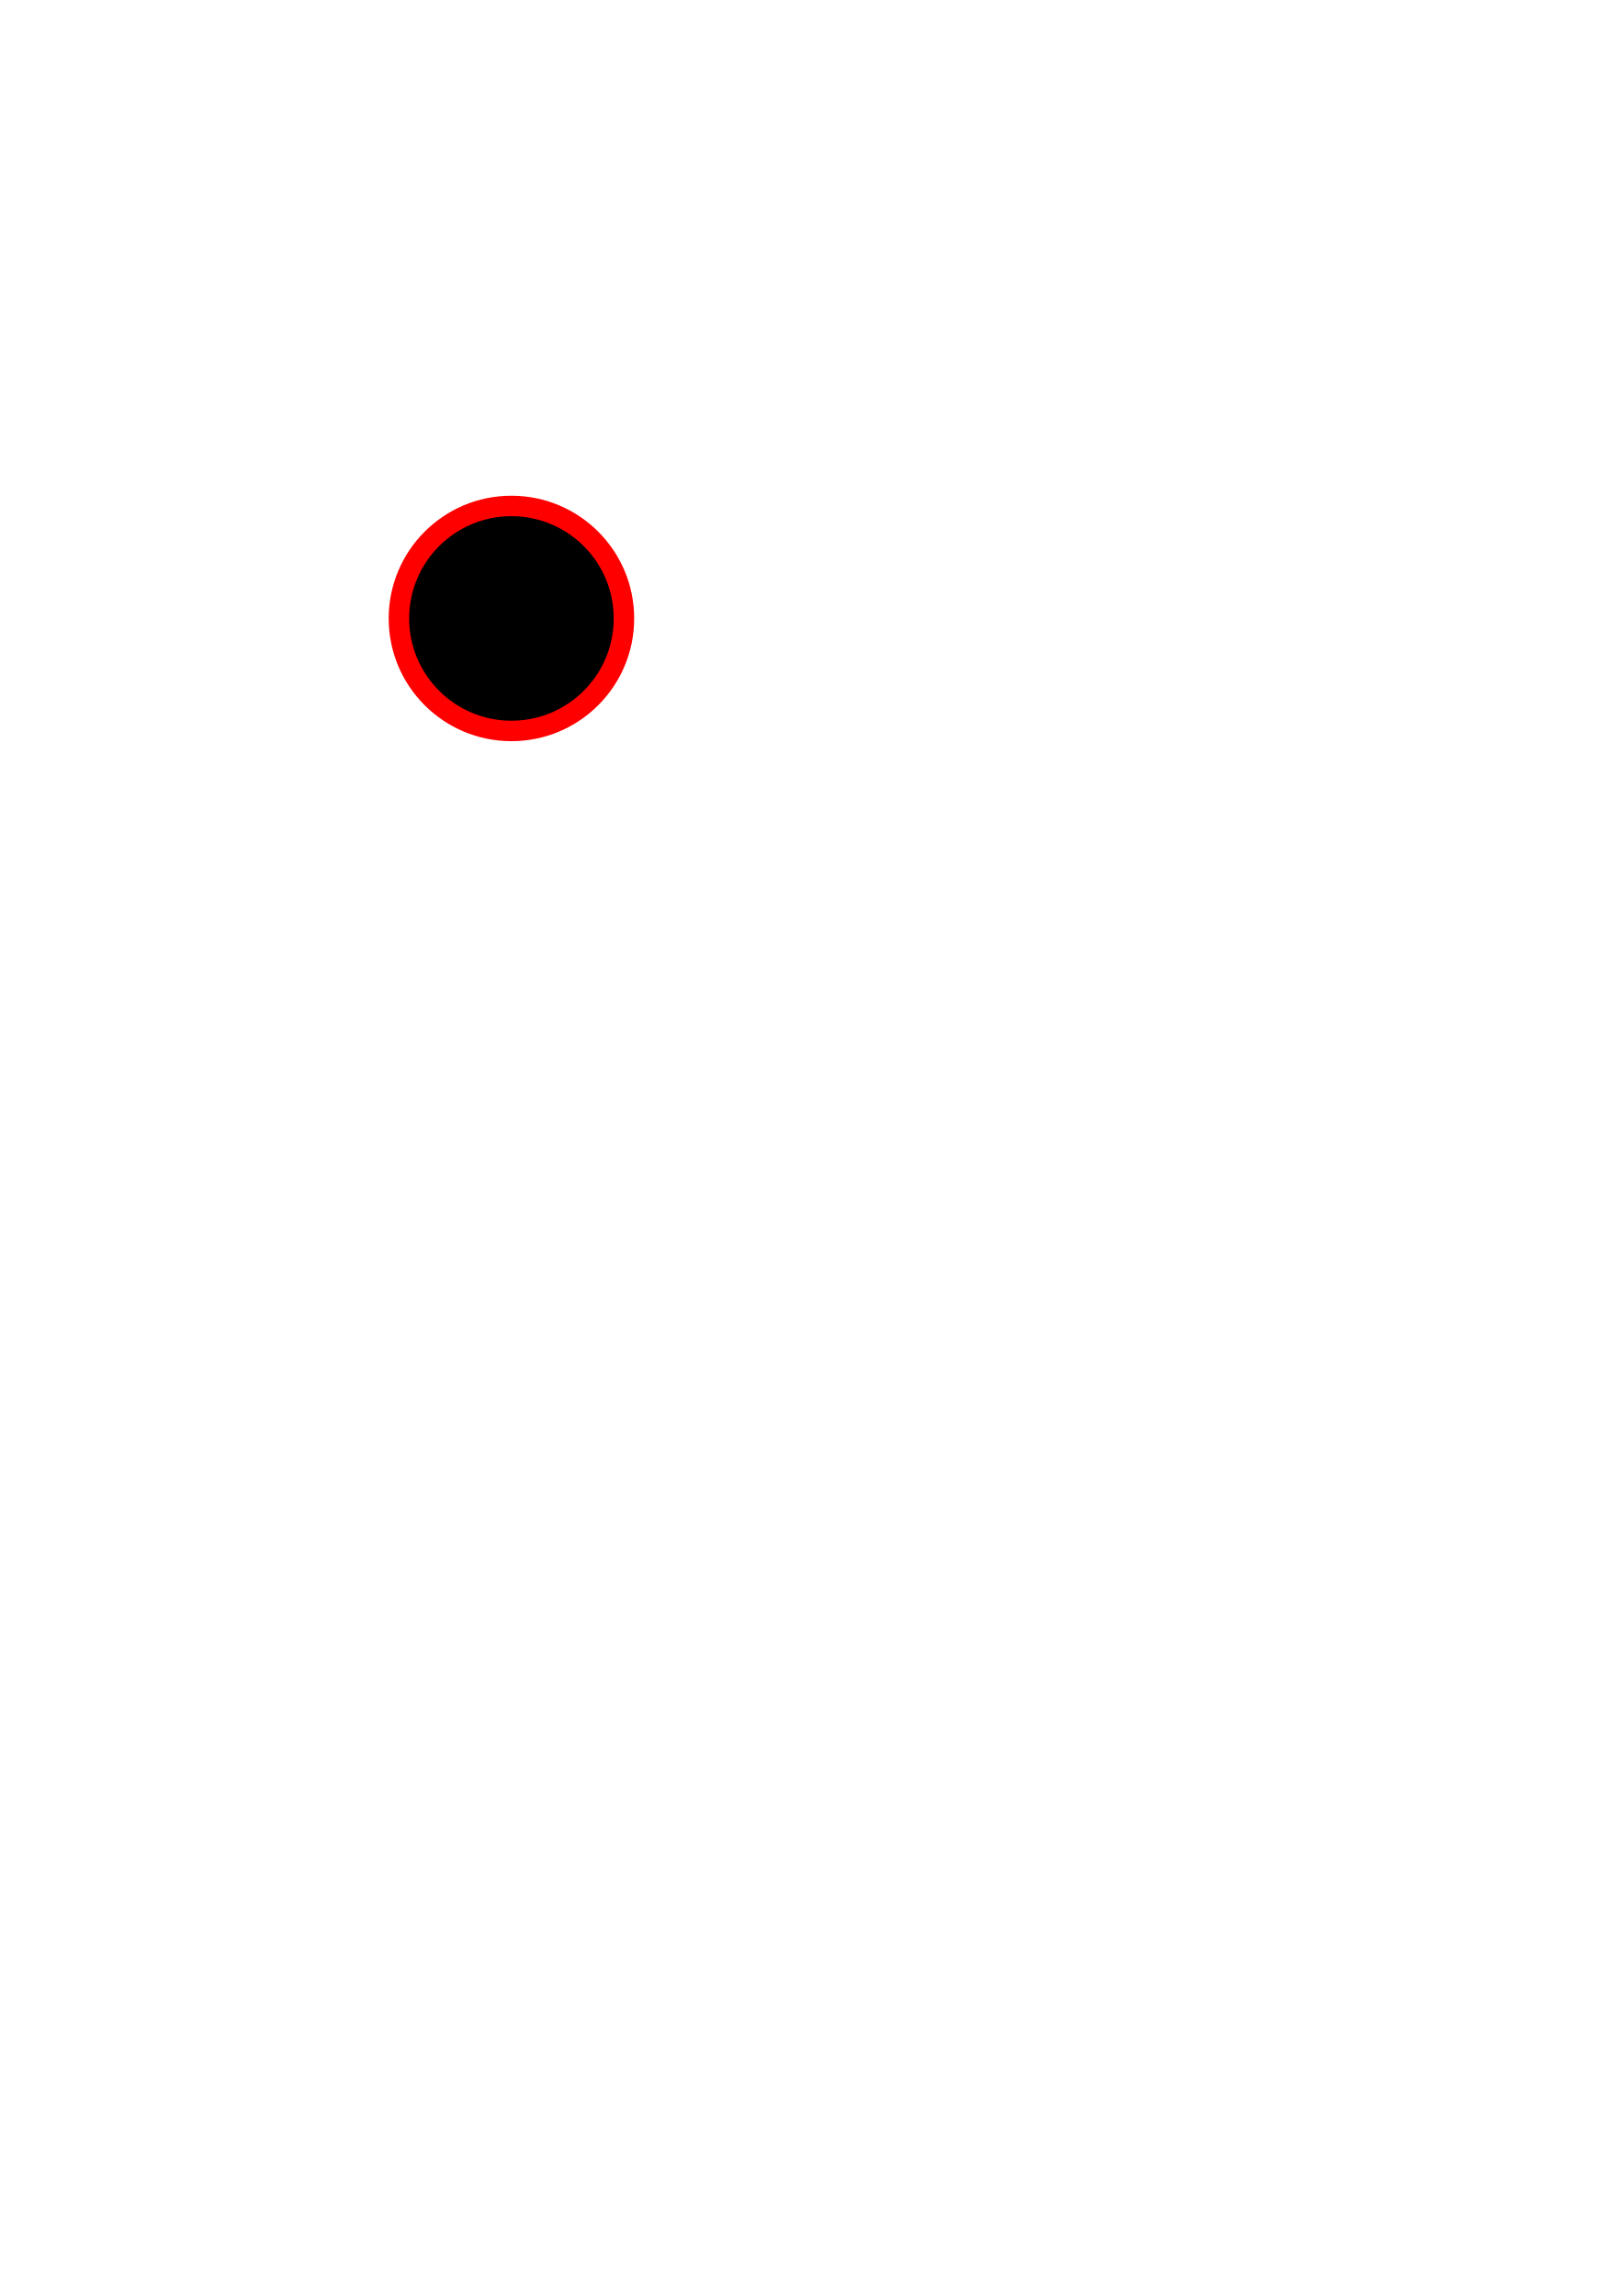
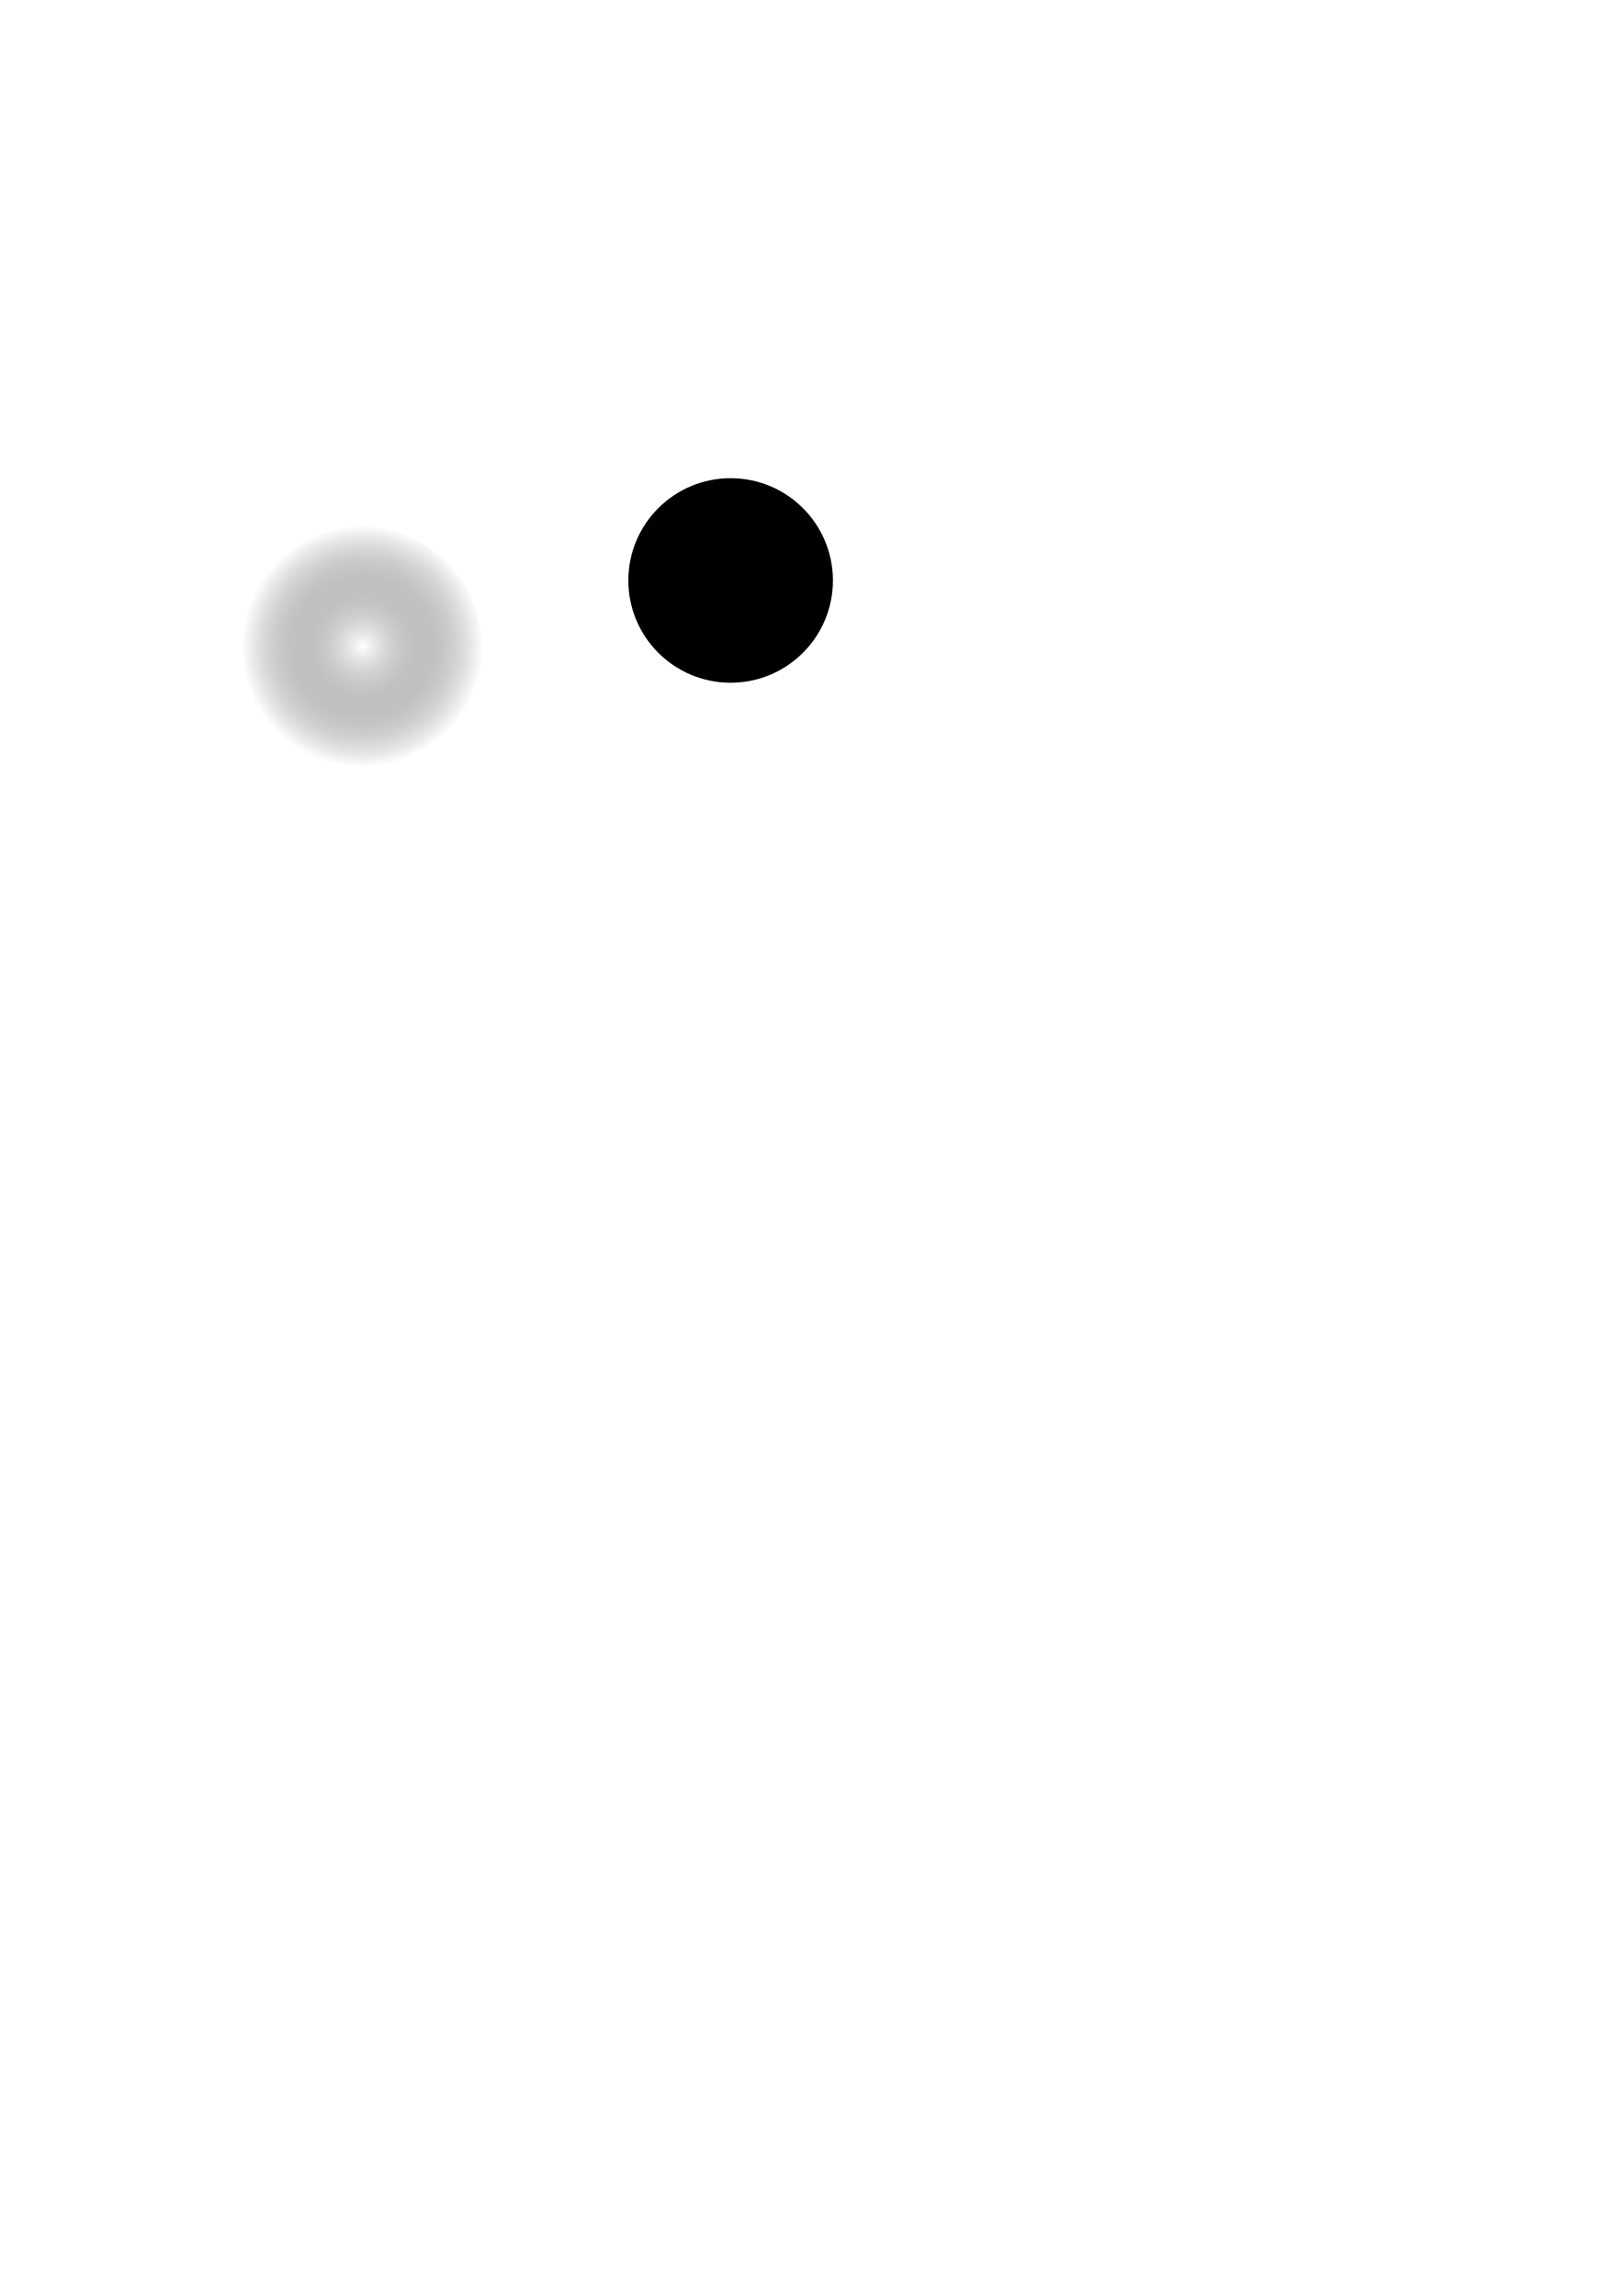
<svg xmlns="http://www.w3.org/2000/svg" xmlns:ns1="http://www.openswatchbook.org/uri/2009/osb" xmlns:xlink="http://www.w3.org/1999/xlink" width="210mm" height="297mm" id="svg2" version="1.1">
  <defs id="defs4">
+     <linearGradient id="linearGradient5403">
+       <stop style="stop-color:#ffffff;stop-opacity:1" offset="0" id="stop5405" />
+       <stop style="stop-color:#000000;stop-opacity:0;" offset="1" id="stop5407" />
+     </linearGradient>
+     <linearGradient id="linearGradient5372">
+       <stop style="stop-color:#000000;stop-opacity:1;" offset="0" id="stop5374" />
+       <stop style="stop-color:#000000;stop-opacity:0;" offset="1" id="stop5376" />
+     </linearGradient>
+     <linearGradient id="linearGradient5350">
+       <stop style="stop-color:#ffffff;stop-opacity:1;" offset="0" id="stop5352" />
+       <stop id="stop5368" offset="0.5" style="stop-color:#ff7f7f;stop-opacity:0.498;" />
+       <stop style="stop-color:#ff0000;stop-opacity:0;" offset="1" id="stop5354" />
+     </linearGradient>
+     <linearGradient id="linearGradient5340">
+       <stop style="stop-color:#ff0000;stop-opacity:1;" offset="0" id="stop5342" />
+       <stop style="stop-color:#ff0000;stop-opacity:0;" offset="1" id="stop5344" />
+     </linearGradient>
    <linearGradient id="linearGradient5245" ns1:paint="solid">
      <stop style="stop-color:#000000;stop-opacity:1;" offset="0" id="stop5247" />
    </linearGradient>
    <linearGradient xlink:href="#linearGradient5245" id="linearGradient5249" x1="190" y1="302.362" x2="310" y2="302.362" gradientUnits="userSpaceOnUse" />
+     <radialGradient xlink:href="#linearGradient5403" id="radialGradient5395" cx="229.69" cy="221.389" fx="229.69" fy="221.389" r="58.929" gradientTransform="matrix(0.9394123,0.995148,-1.016181,0.947675,242.4404,-213.8954)" gradientUnits="userSpaceOnUse" />
+     <radialGradient xlink:href="#linearGradient5403" id="radialGradient5409" gradientUnits="userSpaceOnUse" gradientTransform="matrix(0.7099854,0.6734531,-0.6821927,0.7105081,221.1961,-87.49898)" cx="229.69" cy="221.389" fx="229.69" fy="221.389" r="58.929" />
  </defs>
  <g id="layer1">
-     <path style="fill:#ff0000;fill-opacity:1;stroke:none" id="path5280" d="m 200,257.005 a 36.071,42.5 0 1 1 -72.143,0 36.071,42.5 0 1 1 72.143,0 z" transform="matrix(1.663366,0,0,1.411765,-22.67326,-60.46845)" />
-     <path style="fill:#000000;fill-opacity:1;stroke:none" id="path2985" d="m 251.429,312.362 a 35.714,37.143 0 1 1 -71.429,0 35.714,37.143 0 1 1 71.429,0 z" transform="matrix(1.4,0,0,1.346154,-51.99999,-118.1254)" />
+     <path style="fill:url(#radialGradient5409);fill-opacity:1;stroke:none" id="path5387" d="m 290.714,225.934 a 58.929,58.571 0 1 1 -117.857,0 58.929,58.571 0 1 1 117.857,0 z" transform="matrix(1.018182,0,0,1.02439,-60.28573,85.918)" />
+     <path style="fill:#000000;fill-opacity:1;stroke:none" id="path2985" d="m 251.429,312.362 a 35.714,37.143 0 1 1 -71.429,0 35.714,37.143 0 1 1 71.429,0 z" transform="matrix(1.4,0,0,1.346154,55.14287,-136.6968)" />
  </g>
</svg>
